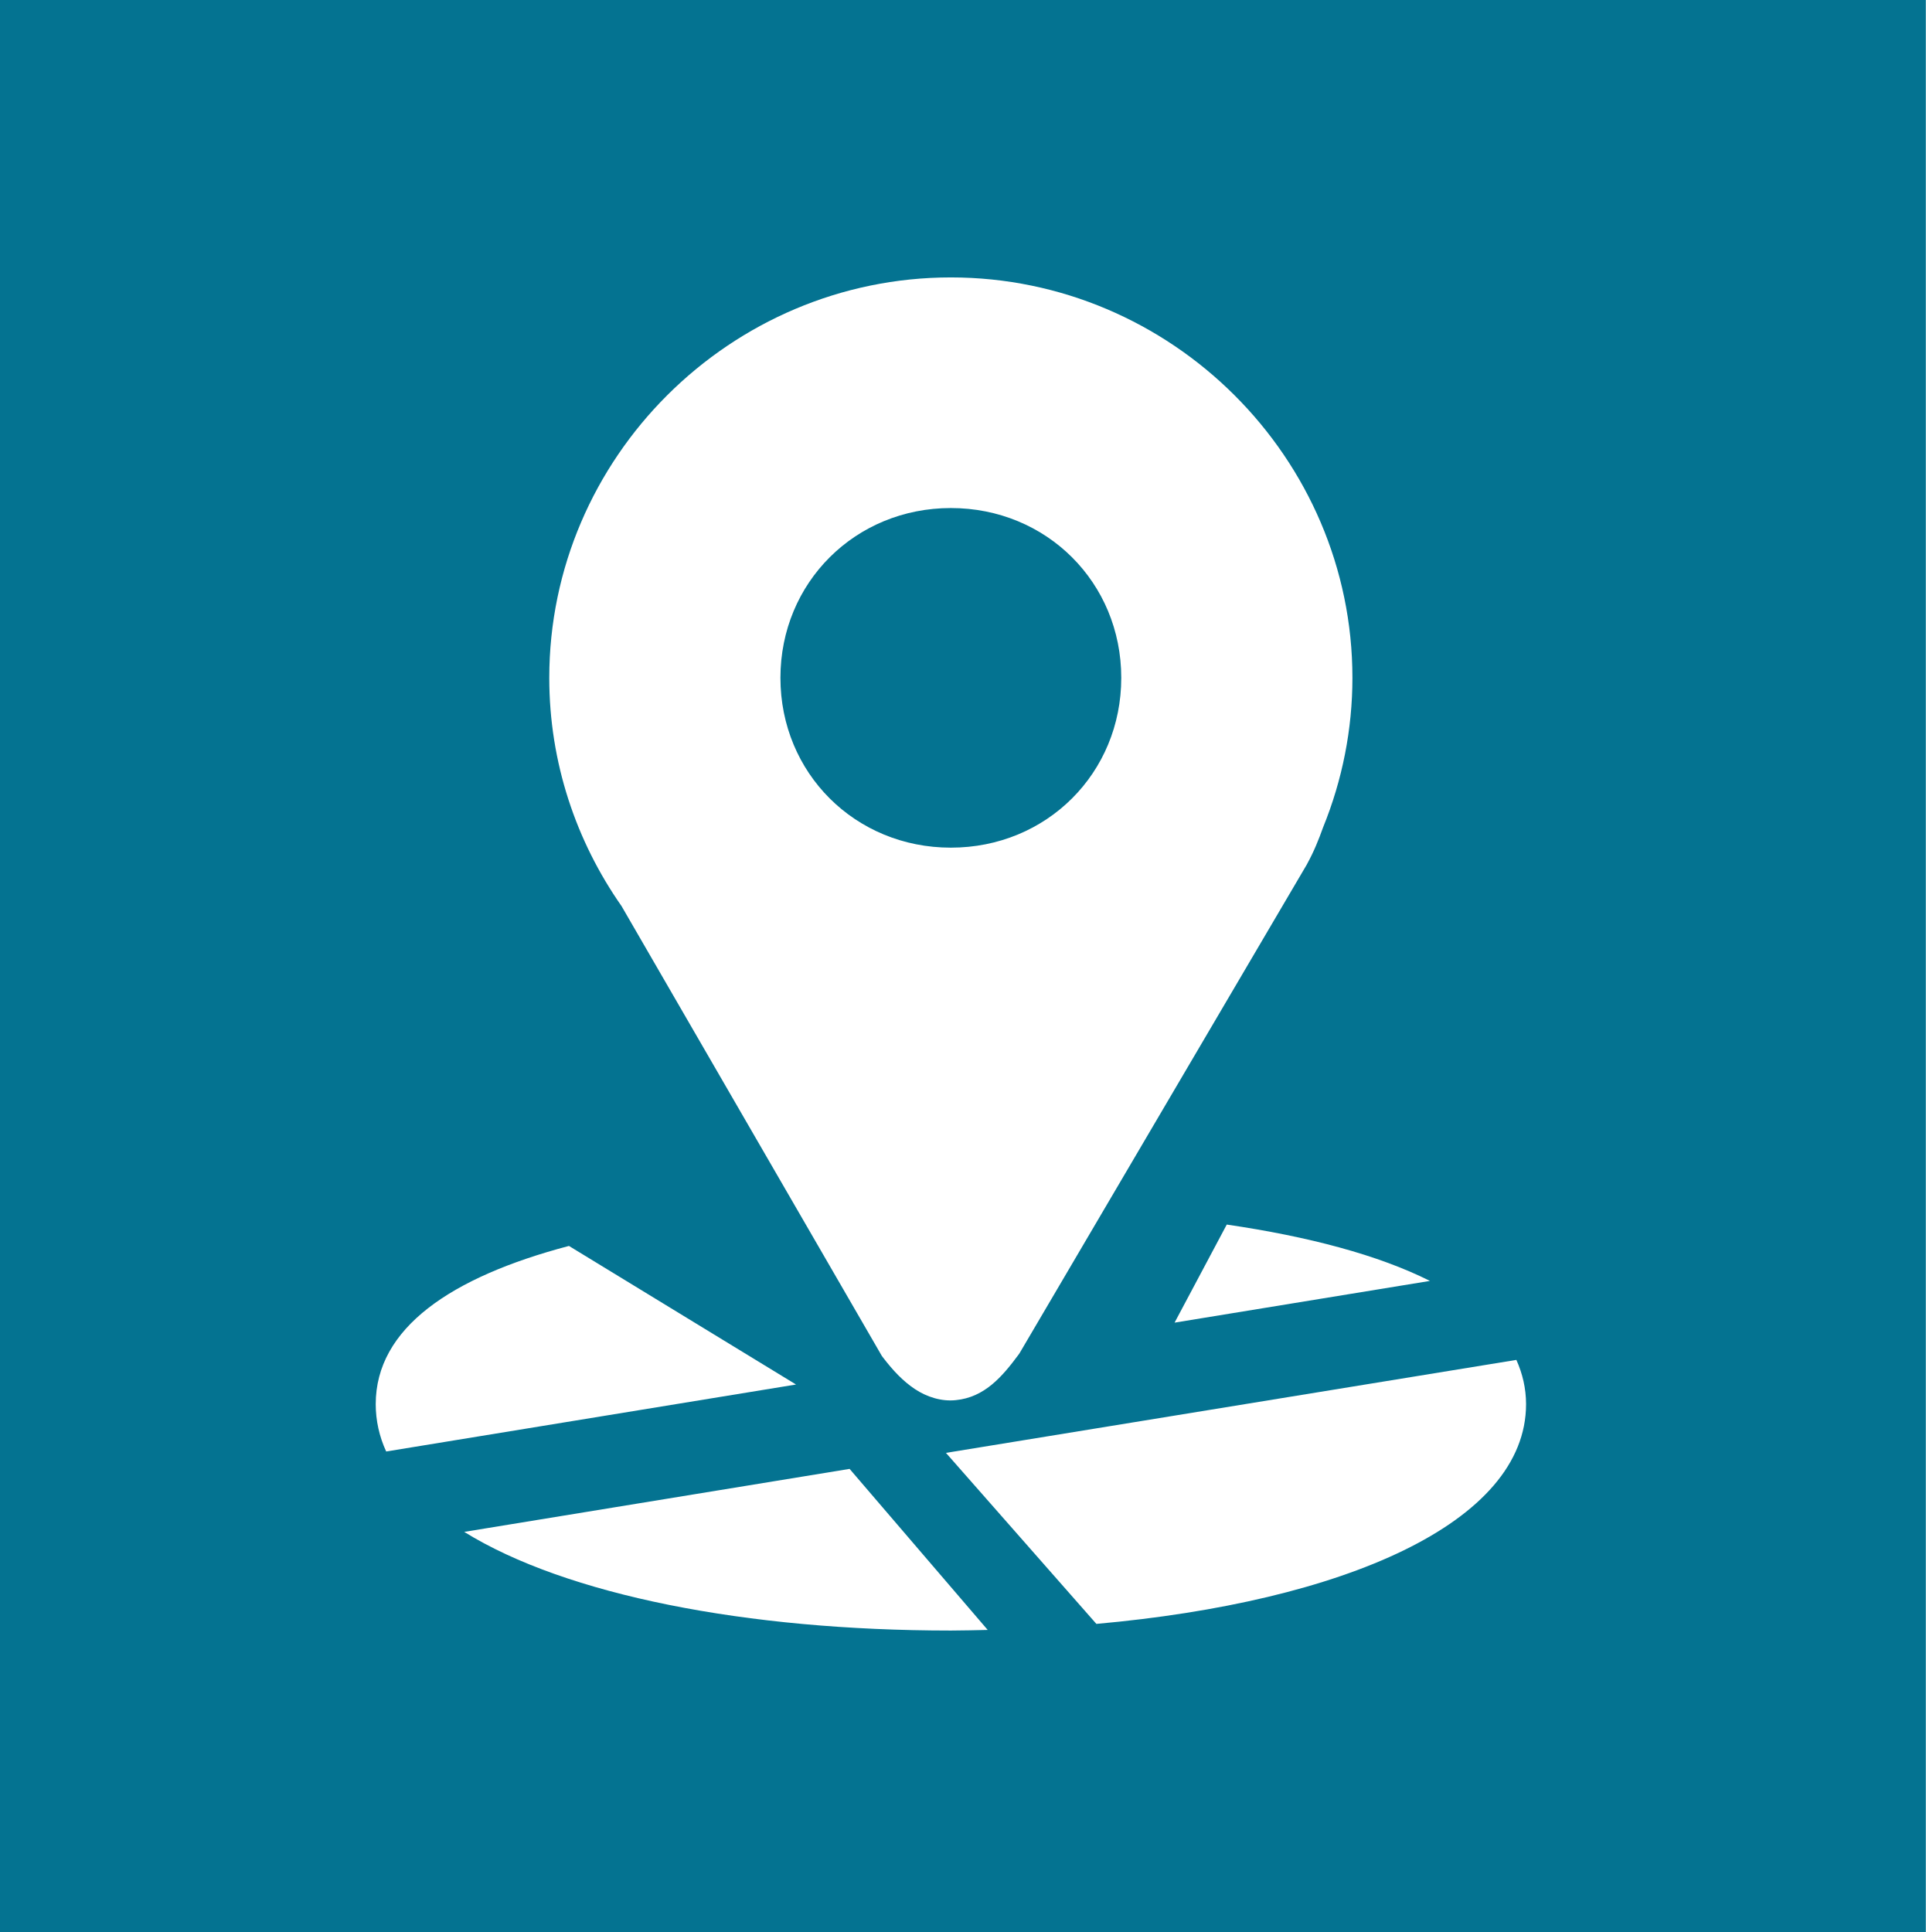
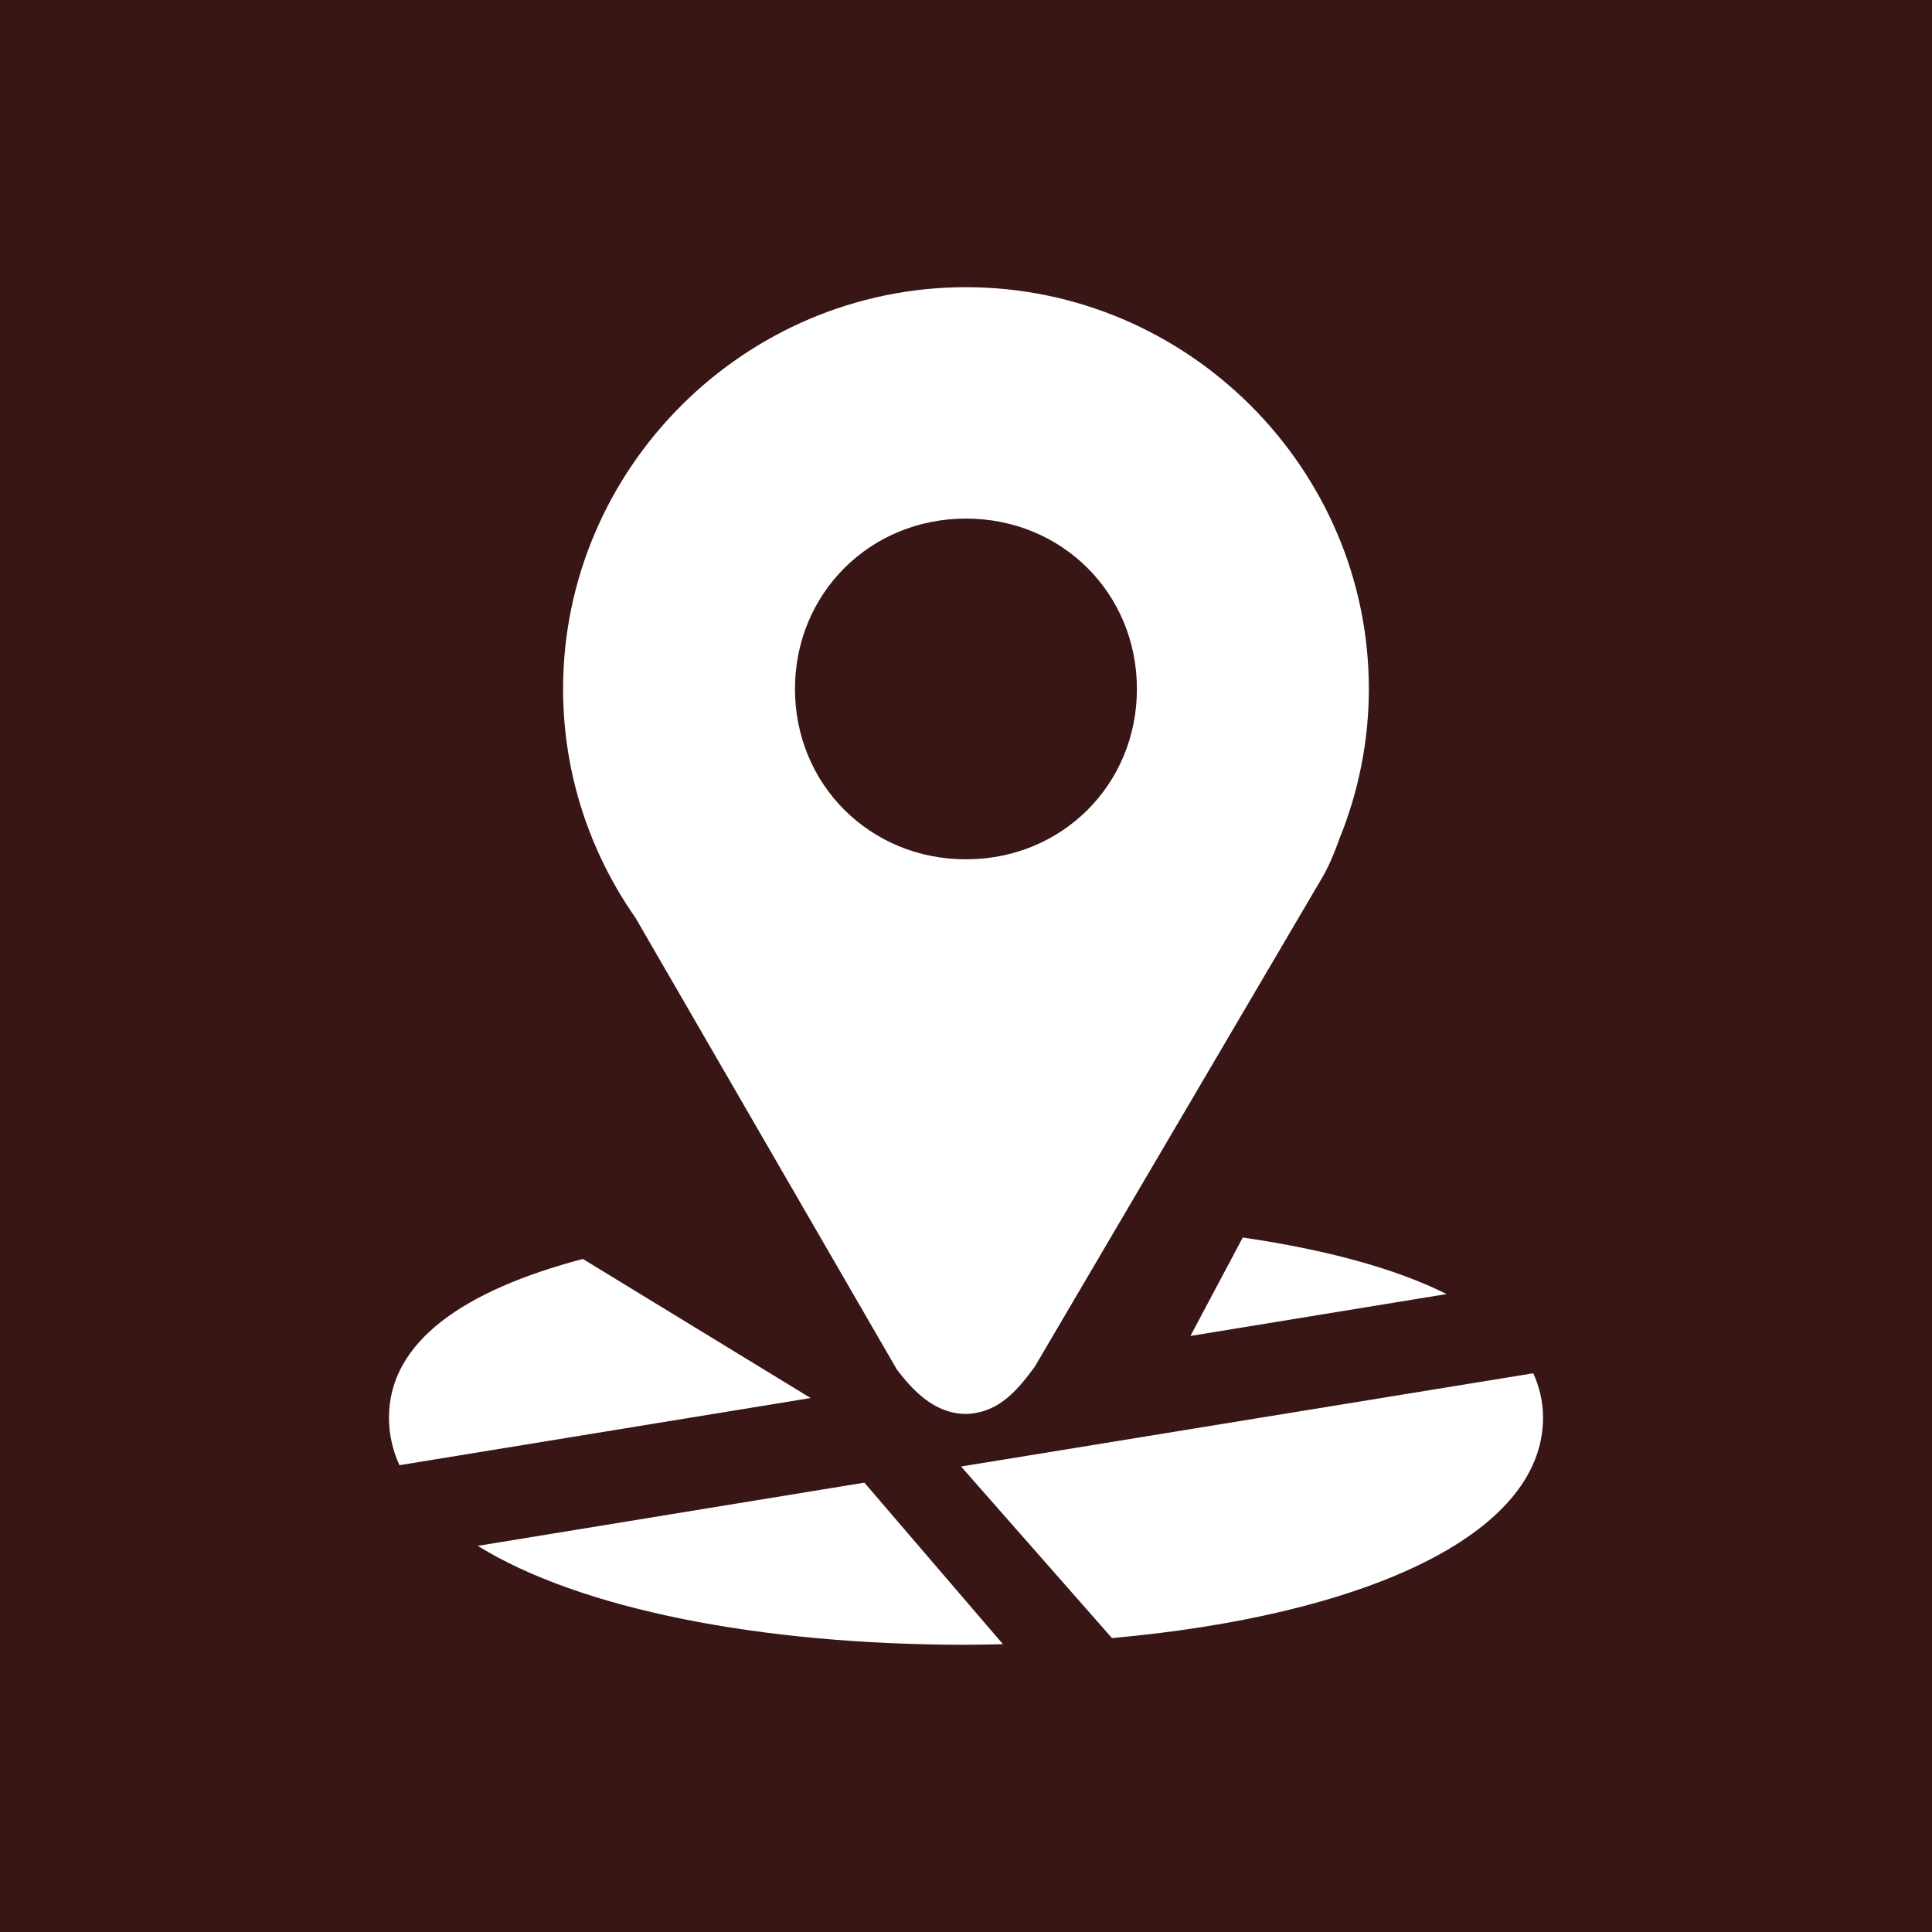
- <svg xmlns="http://www.w3.org/2000/svg" version="1.1" id="Ebene_1" width="60" height="60.199" viewBox="0 0 60 60.199" overflow="visible" enable-background="new 0 0 60 60.199" xml:space="preserve">
+ <svg xmlns="http://www.w3.org/2000/svg" version="1.1" id="Ebene_1" width="60" height="60" viewBox="0 0 60 60" overflow="visible" enable-background="new 0 0 60 60" xml:space="preserve">
  <g>
-     <rect fill="#047391" width="60" height="60.199" />
+     <rect fill="#391616" width="60" height="60" />
    <g>
-       <path fill="#FFFFFF" d="M38.221,38.156l-1.626,3.056l7.956-1.3C42.946,39.106,40.772,38.53,38.221,38.156L38.221,38.156z     M17.726,38.822c-3.686,0.973-6.02,2.564-6.02,4.931c0,0.509,0.112,1.011,0.326,1.474l12.769-2.087L17.726,38.822z M47.244,42.373    l-17.772,2.897l4.687,5.329c7.698-0.689,13.387-3.146,13.387-6.849C47.545,43.259,47.436,42.801,47.244,42.373L47.244,42.373z     M26.47,45.769l-12.007,1.963c3.174,1.965,8.776,3.074,15.163,3.074c0.388,0,0.766-0.012,1.147-0.019L26.47,45.769z" />
-       <path fill="#FFFFFF" d="M29.625,8.644c-6.872,0-12.512,5.62-12.512,12.478c0,2.636,0.838,5.092,2.251,7.11l8.111,14.018    l0.034,0.045c0.321,0.419,0.633,0.747,1,0.99c0.366,0.242,0.822,0.389,1.268,0.342c0.892-0.088,1.439-0.718,1.96-1.422    l0.026-0.037l8.955-15.235l0.006-0.013c0.209-0.378,0.364-0.765,0.498-1.14c0.602-1.479,0.914-3.062,0.914-4.66    C42.137,14.265,36.498,8.644,29.625,8.644z M29.625,15.83c2.982,0,5.309,2.323,5.309,5.29c0,2.97-2.326,5.292-5.309,5.292    c-2.982,0-5.31-2.323-5.31-5.292C24.315,18.153,26.645,15.83,29.625,15.83L29.625,15.83z" />
+       <path fill="#FFFFFF" d="M38.595,38.432l-1.625,3.057l7.955-1.301C43.319,39.383,41.145,38.805,38.595,38.432L38.595,38.432z     M18.101,39.098c-3.687,0.973-6.021,2.564-6.021,4.93c0,0.51,0.112,1.012,0.326,1.475l12.769-2.086L18.101,39.098z M47.618,42.648    l-17.771,2.896l4.686,5.328c7.699-0.688,13.388-3.145,13.388-6.848C47.92,43.535,47.809,43.076,47.618,42.648L47.618,42.648z     M26.844,46.045l-12.007,1.963C18.012,49.973,23.613,51.08,30,51.08c0.389,0,0.767-0.012,1.148-0.018L26.844,46.045z" />
+       <path fill="#FFFFFF" d="M29.999,8.919c-6.872,0-12.512,5.62-12.512,12.479c0,2.636,0.838,5.092,2.251,7.109l8.111,14.018    l0.033,0.045c0.321,0.418,0.633,0.746,1,0.99c0.366,0.242,0.822,0.389,1.269,0.342c0.892-0.088,1.438-0.717,1.958-1.422    l0.027-0.037l8.954-15.235l0.008-0.013c0.209-0.379,0.364-0.765,0.497-1.141c0.602-1.479,0.916-3.062,0.916-4.659    C42.512,14.541,36.872,8.919,29.999,8.919z M29.999,16.105c2.982,0,5.309,2.323,5.309,5.291c0,2.969-2.326,5.291-5.309,5.291    c-2.981,0-5.31-2.323-5.31-5.291S27.02,16.105,29.999,16.105L29.999,16.105z" />
    </g>
  </g>
</svg>
